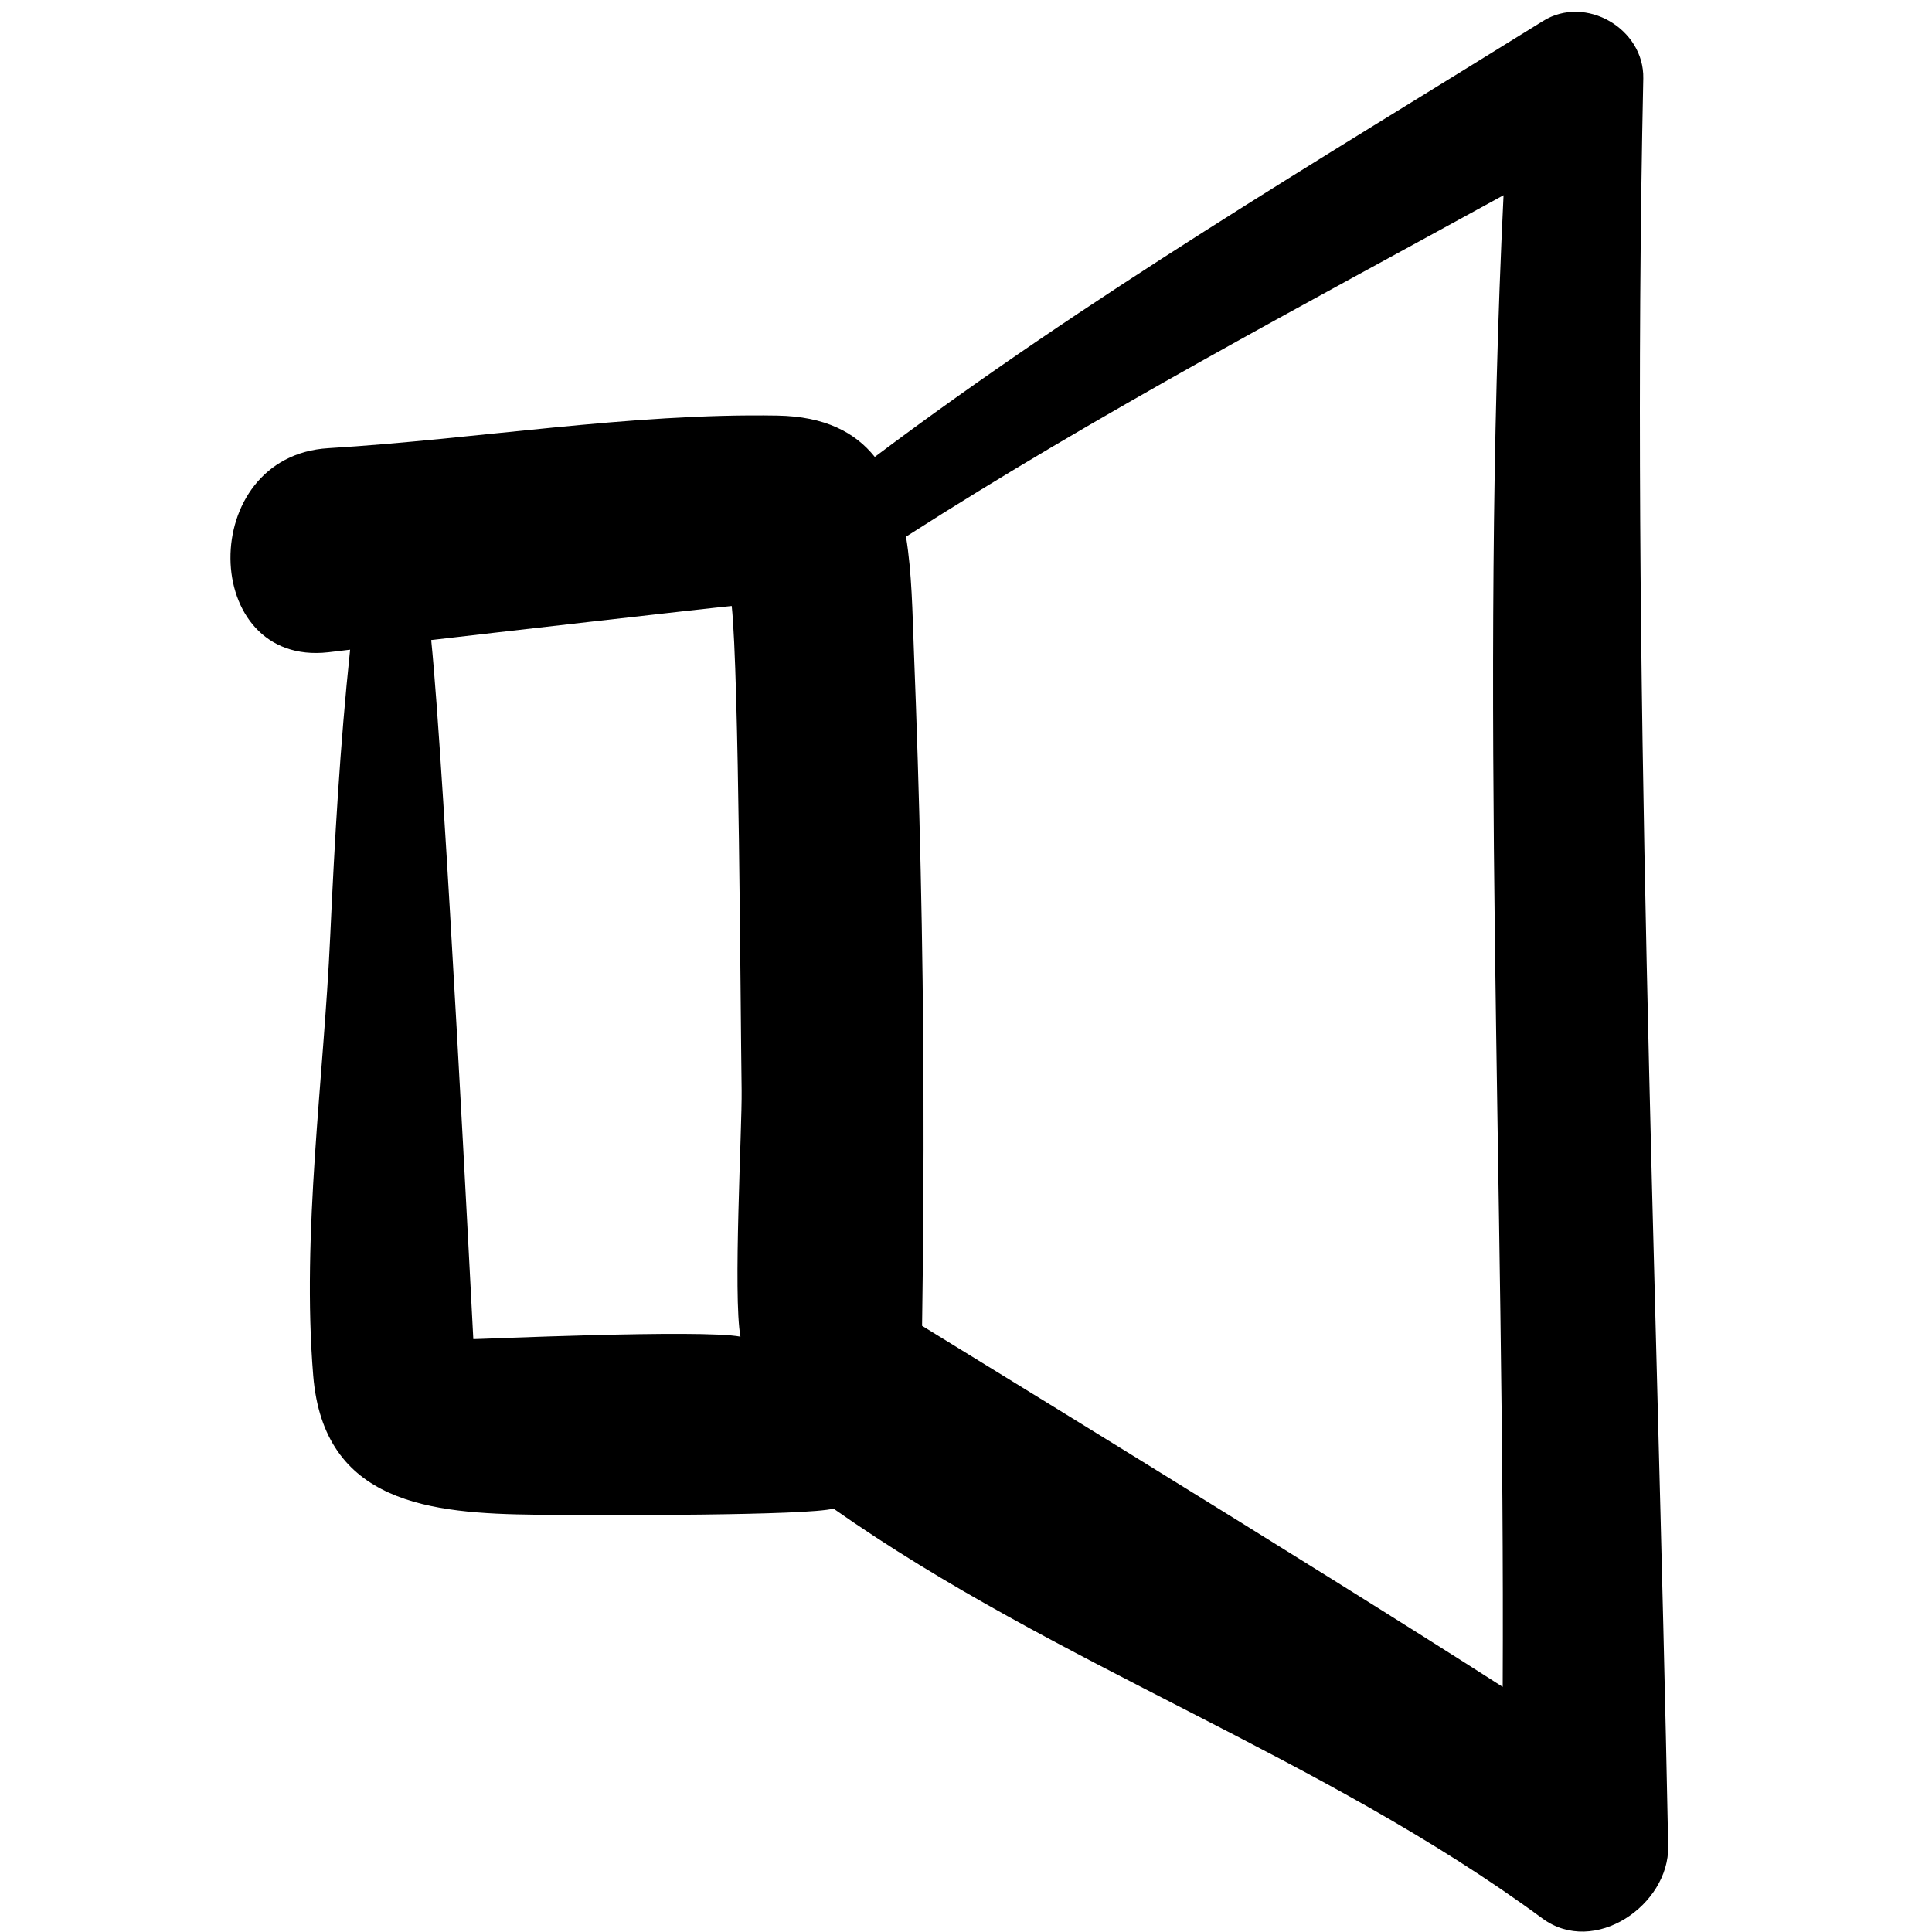
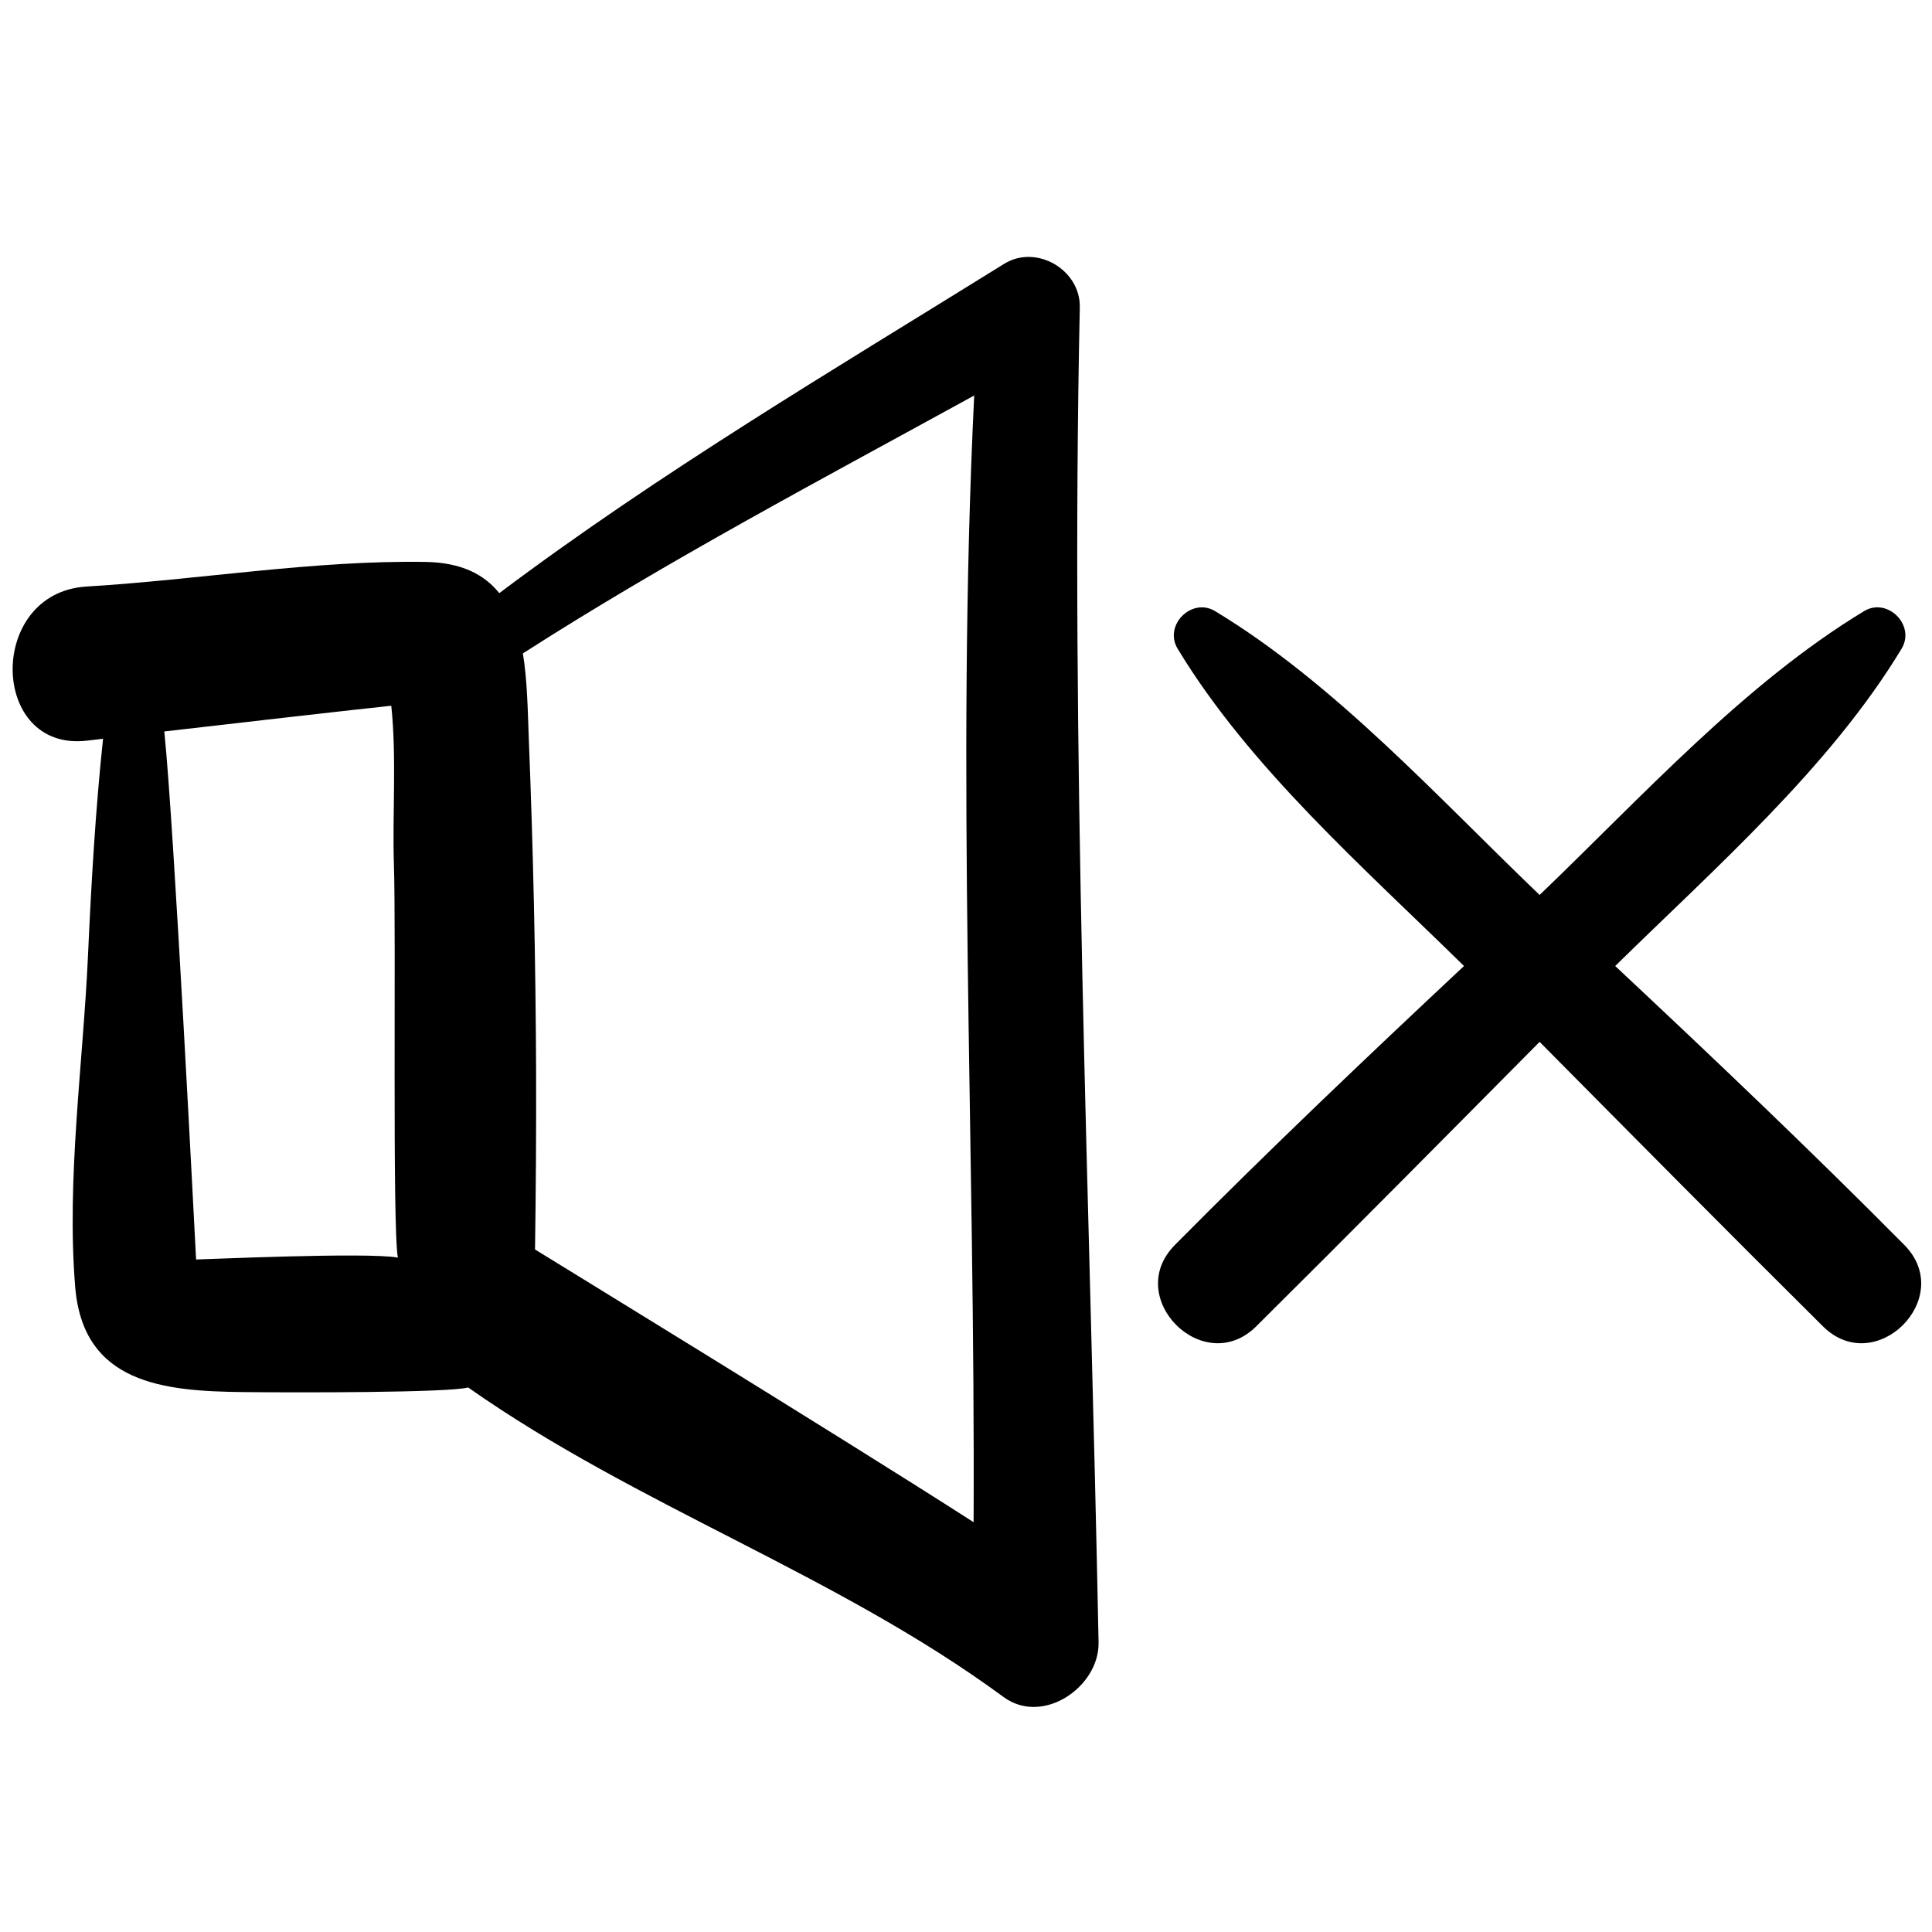
- <svg xmlns="http://www.w3.org/2000/svg" enable-background="new 0 0 91 91" height="91px" id="Layer_1" version="1.1" viewBox="0 0 91 91" width="91px" xml:space="preserve">
-   <g>
-     <path d="M15.464,30.723c0.343-0.037,0.684-0.082,1.027-0.122c-0.474,4.487-0.731,9.004-0.938,13.504   c-0.304,6.73-1.351,13.971-0.8,20.687c0.494,6.028,5.519,6.497,10.482,6.553c3.364,0.037,12.804,0.042,14.024-0.288   c10.561,7.425,22.968,11.636,33.39,19.305c2.448,1.802,5.977-0.634,5.925-3.402c-0.542-27.744-1.77-55.509-1.173-83.264   c0.05-2.344-2.716-3.956-4.72-2.708C62.019,7.613,51.23,13.984,41.204,21.522c-0.928-1.161-2.354-1.909-4.59-1.947   c-6.953-0.12-14.195,1.115-21.15,1.535C9.234,21.487,9.405,31.41,15.464,30.723z M70.819,9.195   c-1.141,23.427,0.07,46.825-0.04,70.26C61.89,73.75,43.58,62.549,43.431,62.449c0.055-3.696,0.079-7.39,0.067-11.086   c-0.021-6.914-0.182-13.829-0.453-20.737c-0.069-1.762-0.091-3.644-0.371-5.348C51.762,19.45,61.354,14.396,70.819,9.195z    M34.465,28.542c0.344,3.244,0.405,18.5,0.467,22.821c0.025,1.729-0.412,9.705-0.055,11.596   c-1.837-0.357-12.466,0.127-12.583,0.116c-0.053-0.925-1.363-26.876-1.984-32.928C22.481,29.89,33.496,28.632,34.465,28.542z" />
-   </g>
+ <svg xmlns="http://www.w3.org/2000/svg" height="91" width="91">
+   <path d="M11.459 65.569c2.541.028 9.67.032 10.591-.217 7.978 5.607 17.348 8.788 25.219 14.58 1.852 1.361 4.515-.479 4.475-2.569-.408-20.955-1.334-41.926-.884-62.889.036-1.77-2.051-2.988-3.566-2.045-8.054 5.004-16.203 9.817-23.777 15.509-.701-.875-1.776-1.442-3.465-1.47-5.251-.09-10.722.843-15.975 1.159-4.705.285-4.577 7.779 0 7.261.258-.028.519-.063.777-.092-.36 3.389-.554 6.801-.709 10.199-.23 5.084-1.02 10.553-.603 15.625.373 4.554 4.169 4.908 7.917 4.949zm34.427-46.94c-.862 17.694.055 35.367-.028 53.068-6.714-4.31-20.545-12.77-20.658-12.845.042-2.792.059-5.582.051-8.373a435.127 435.127 0 00-.343-15.663c-.051-1.331-.068-2.752-.279-4.04 6.863-4.401 14.107-8.218 21.257-12.147zM18.43 33.242c.258 2.45.047 5.151.123 7.445.109 3.263-.081 17.122.187 18.549-1.386-.27-9.414.096-9.504.088-.04-.699-1.027-20.299-1.497-24.871 1.637-.194 9.957-1.143 10.691-1.211zM89.568 30.554c.666-1.103-.665-2.438-1.768-1.768-5.641 3.412-10.476 8.761-15.282 13.368-4.809-4.609-9.644-9.957-15.283-13.368-1.104-.667-2.434.665-1.768 1.768 3.378 5.591 8.778 10.318 13.49 14.946-4.604 4.313-9.176 8.655-13.619 13.141-2.458 2.48 1.354 6.294 3.832 3.832 4.476-4.441 8.909-8.922 13.348-13.4 4.438 4.479 8.871 8.959 13.346 13.4 2.479 2.462 6.29-1.35 3.834-3.832-4.446-4.486-9.016-8.828-13.62-13.141 4.714-4.628 10.112-9.355 13.49-14.946z" />
</svg>
